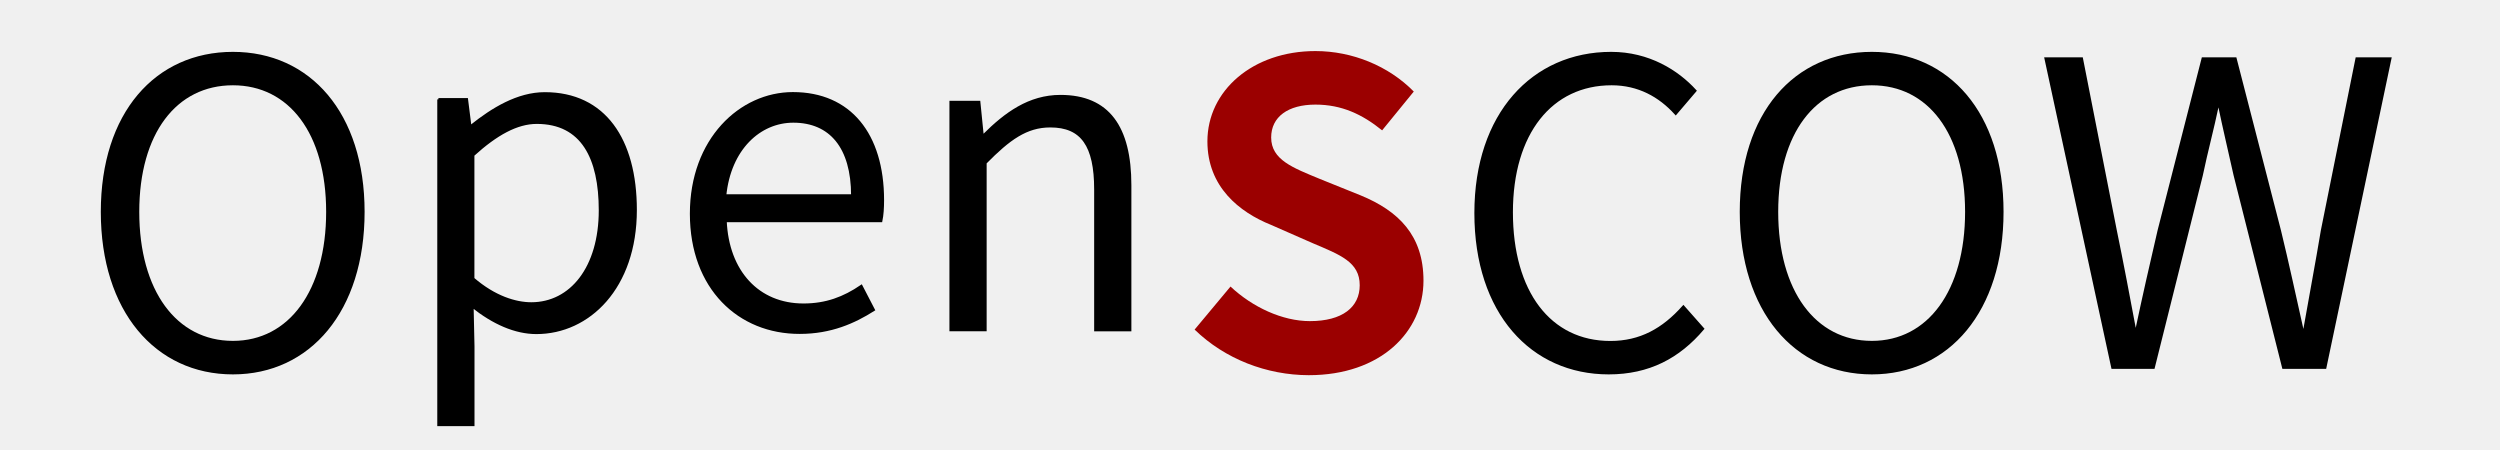
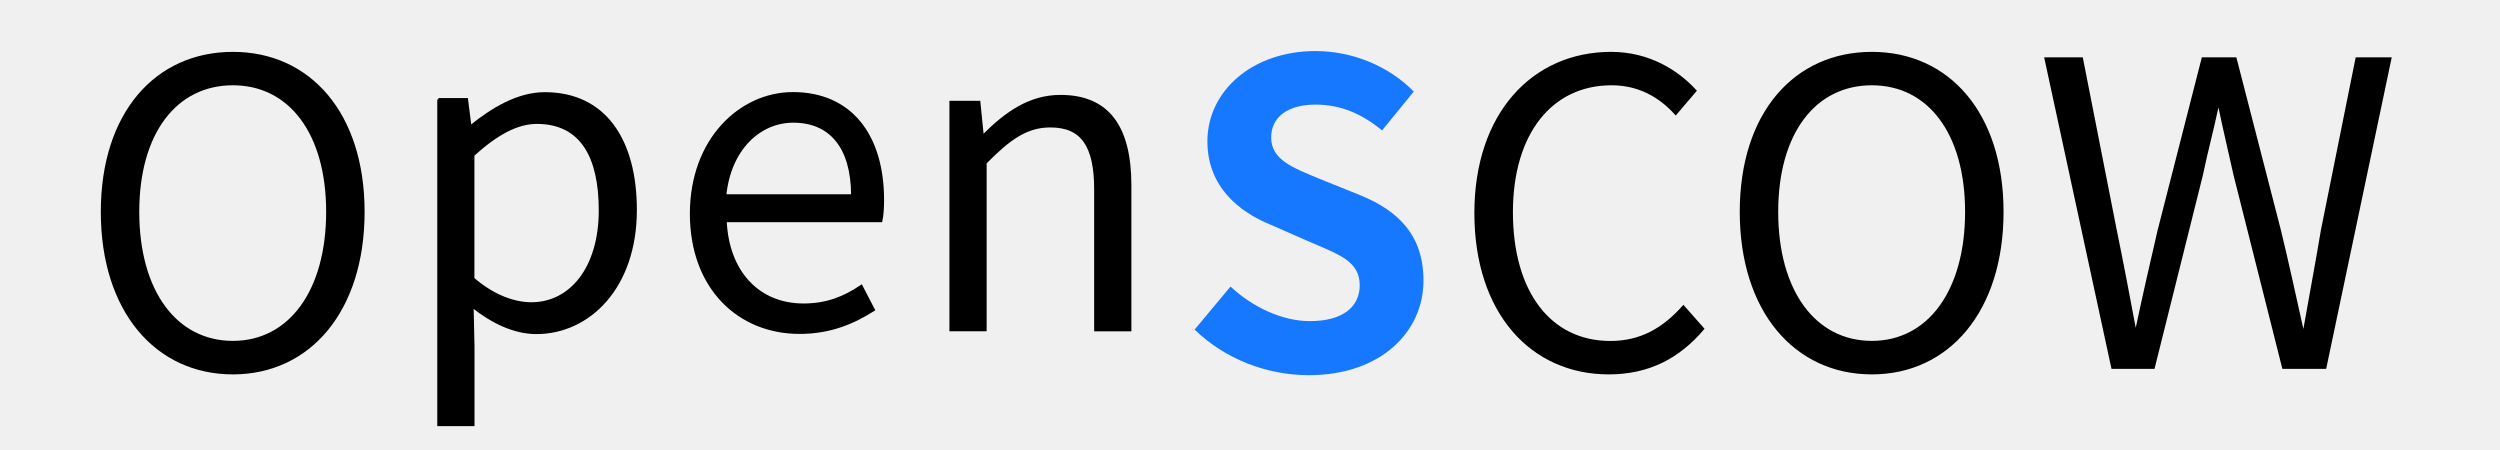
<svg xmlns="http://www.w3.org/2000/svg" version="1.1" x="0px" y="0px" viewBox="0 0 2834.6 509.2" style="enable-background:new 0 0 2834.6 509.2;" xml:space="preserve">
  <style type="text/css">
	.st0{fill:#FFFFFF;}
- 	.st1{fill:#9B0000;}
+ 	.st1{fill:#1677ff;}
	.st2{fill:#1C0101;}
	.st3{fill:#FFFFFF;stroke:#FFFFFF;stroke-width:3;stroke-miterlimit:10;}
	.st4{fill:#FFFFFF;stroke:#FFFFFF;stroke-miterlimit:10;}
	.st5{stroke:#000000;stroke-width:3;stroke-miterlimit:10;}
</style>
  <g id="图层_3">
</g>
  <g id="图层_1">
    <g id="图层_2">
	</g>
    <path class="st5" d="M115.8,240.2c0-111.5,61.2-179.9,148.3-179.9c86.6,0,147.8,68.4,147.8,179.9c0,112-61.2,182.8-147.8,182.8   C177,423,115.8,352.1,115.8,240.2z M371.3,240.2c0-89.5-42.6-145-107.2-145c-65.1,0-107.7,55.5-107.7,145   c0,90,42.6,147.8,107.7,147.8C328.7,388,371.3,330.1,371.3,240.2z" />
    <path class="st5" d="M497.1,112.7h32.1l3.8,30.1h1.4c23.9-19.1,52.6-36.8,83.3-36.8c67.5,0,102.9,52.2,102.9,132.1   c0,88-53.1,139.2-112.4,139.2c-23.9,0-48.8-11-72.7-30.1l1,45.5v89h-39.2V112.7z M680.4,238.5c0-59.3-20.1-99.5-71.8-99.5   c-22.5,0-45.9,12.9-72.2,36.8V316c24.4,21.1,48.3,28.2,66,28.2C647.4,344.2,680.4,303.6,680.4,238.5z" />
    <path class="st5" d="M783.7,242.3c0-84.2,56-136.4,115.3-136.4c64.6,0,101.9,46.4,101.9,121.1c0,8.6-0.5,16.7-1.9,23.4H822.5   c2.4,57.4,36.8,95.2,88.5,95.2c25.8,0,45.9-7.7,65.6-21.1l13.9,26.8c-22,13.9-48.3,25.8-83.7,25.8   C838.3,377.3,783.7,327,783.7,242.3z M966.5,221.8c0-55-24.9-84.2-67-84.2c-38.3,0-72.2,31.1-77.5,84.2H966.5z" />
    <path class="st5" d="M1078,115.8h32.1l3.8,37.8h1.4c24.9-24.9,51.7-44.5,87.1-44.5c54.1,0,78.9,34.9,78.9,101v164.1h-39.2V214.8   c0-49.8-15.3-71.8-51.2-71.8c-27.3,0-46.9,14.4-73.7,41.6v189.5H1078V115.8z" />
    <path class="st1" d="M1354.5,373.7l40.7-48.8c24.9,23.4,58.9,39.2,90,39.2c36.8,0,56.5-15.8,56.5-40.7c0-26.3-22-34.4-53.6-47.8   l-46.9-20.6c-35.9-14.4-72.2-43.1-72.2-94.7c0-57.4,51.2-102.4,122.5-102.4c41.6,0,82.8,16.7,111.5,45.9l-35.9,44   c-22.5-18.2-45.9-29.2-75.6-29.2c-31.1,0-50.2,13.9-50.2,37.3c0,25.4,24.9,34.4,55,46.9l46.4,18.7c43.1,17.7,71.3,45.5,71.3,96.7   c0,57.9-48.3,107.2-130.1,107.2C1436.3,425.3,1389,407.2,1354.5,373.7z" />
    <path class="st5" d="M1673.2,241.6c0-112.4,65.1-181.3,153.6-181.3c42.6,0,75.1,20.6,95.2,42.6l-22,25.8   c-18.2-20.1-42.1-33.5-72.7-33.5c-68.4,0-113.4,55.5-113.4,145.5c0,90.4,43.1,147.4,112,147.4c34,0,59.8-14.4,82.8-40.2l22,24.9   c-27.3,32.1-61.2,50.2-106.7,50.2C1736.8,423,1673.2,354.5,1673.2,241.6z" />
    <path class="st5" d="M1974.1,240.2c0-111.5,61.2-179.9,148.3-179.9c86.6,0,147.8,68.4,147.8,179.9c0,112-61.2,182.8-147.8,182.8   C2035.4,423,1974.1,352.1,1974.1,240.2z M2229.6,240.2c0-89.5-42.6-145-107.2-145c-65.1,0-107.7,55.5-107.7,145   c0,90,42.6,147.8,107.7,147.8C2187,388,2229.6,330.1,2229.6,240.2z" />
    <path class="st5" d="M2319.6,66.5h40.7l38.3,194.7c7.7,37.3,14.8,75.1,22,113.4h1.9c8.1-38.3,16.7-76.1,25.4-113.4l49.8-194.7h36.8   l50.2,194.7c9.1,37.3,17.2,75.1,25.8,113.4h2.4c6.7-38.3,13.9-76.1,20.1-113.4l39.2-194.7h37.8l-73.7,350.2H2589l-55-218.2   c-6.2-27.8-12-52.2-17.7-79.4h-1.9c-5.7,27.3-12.4,51.7-18.2,79.4l-54.5,218.2h-46.4L2319.6,66.5z" />
  </g>
</svg>
